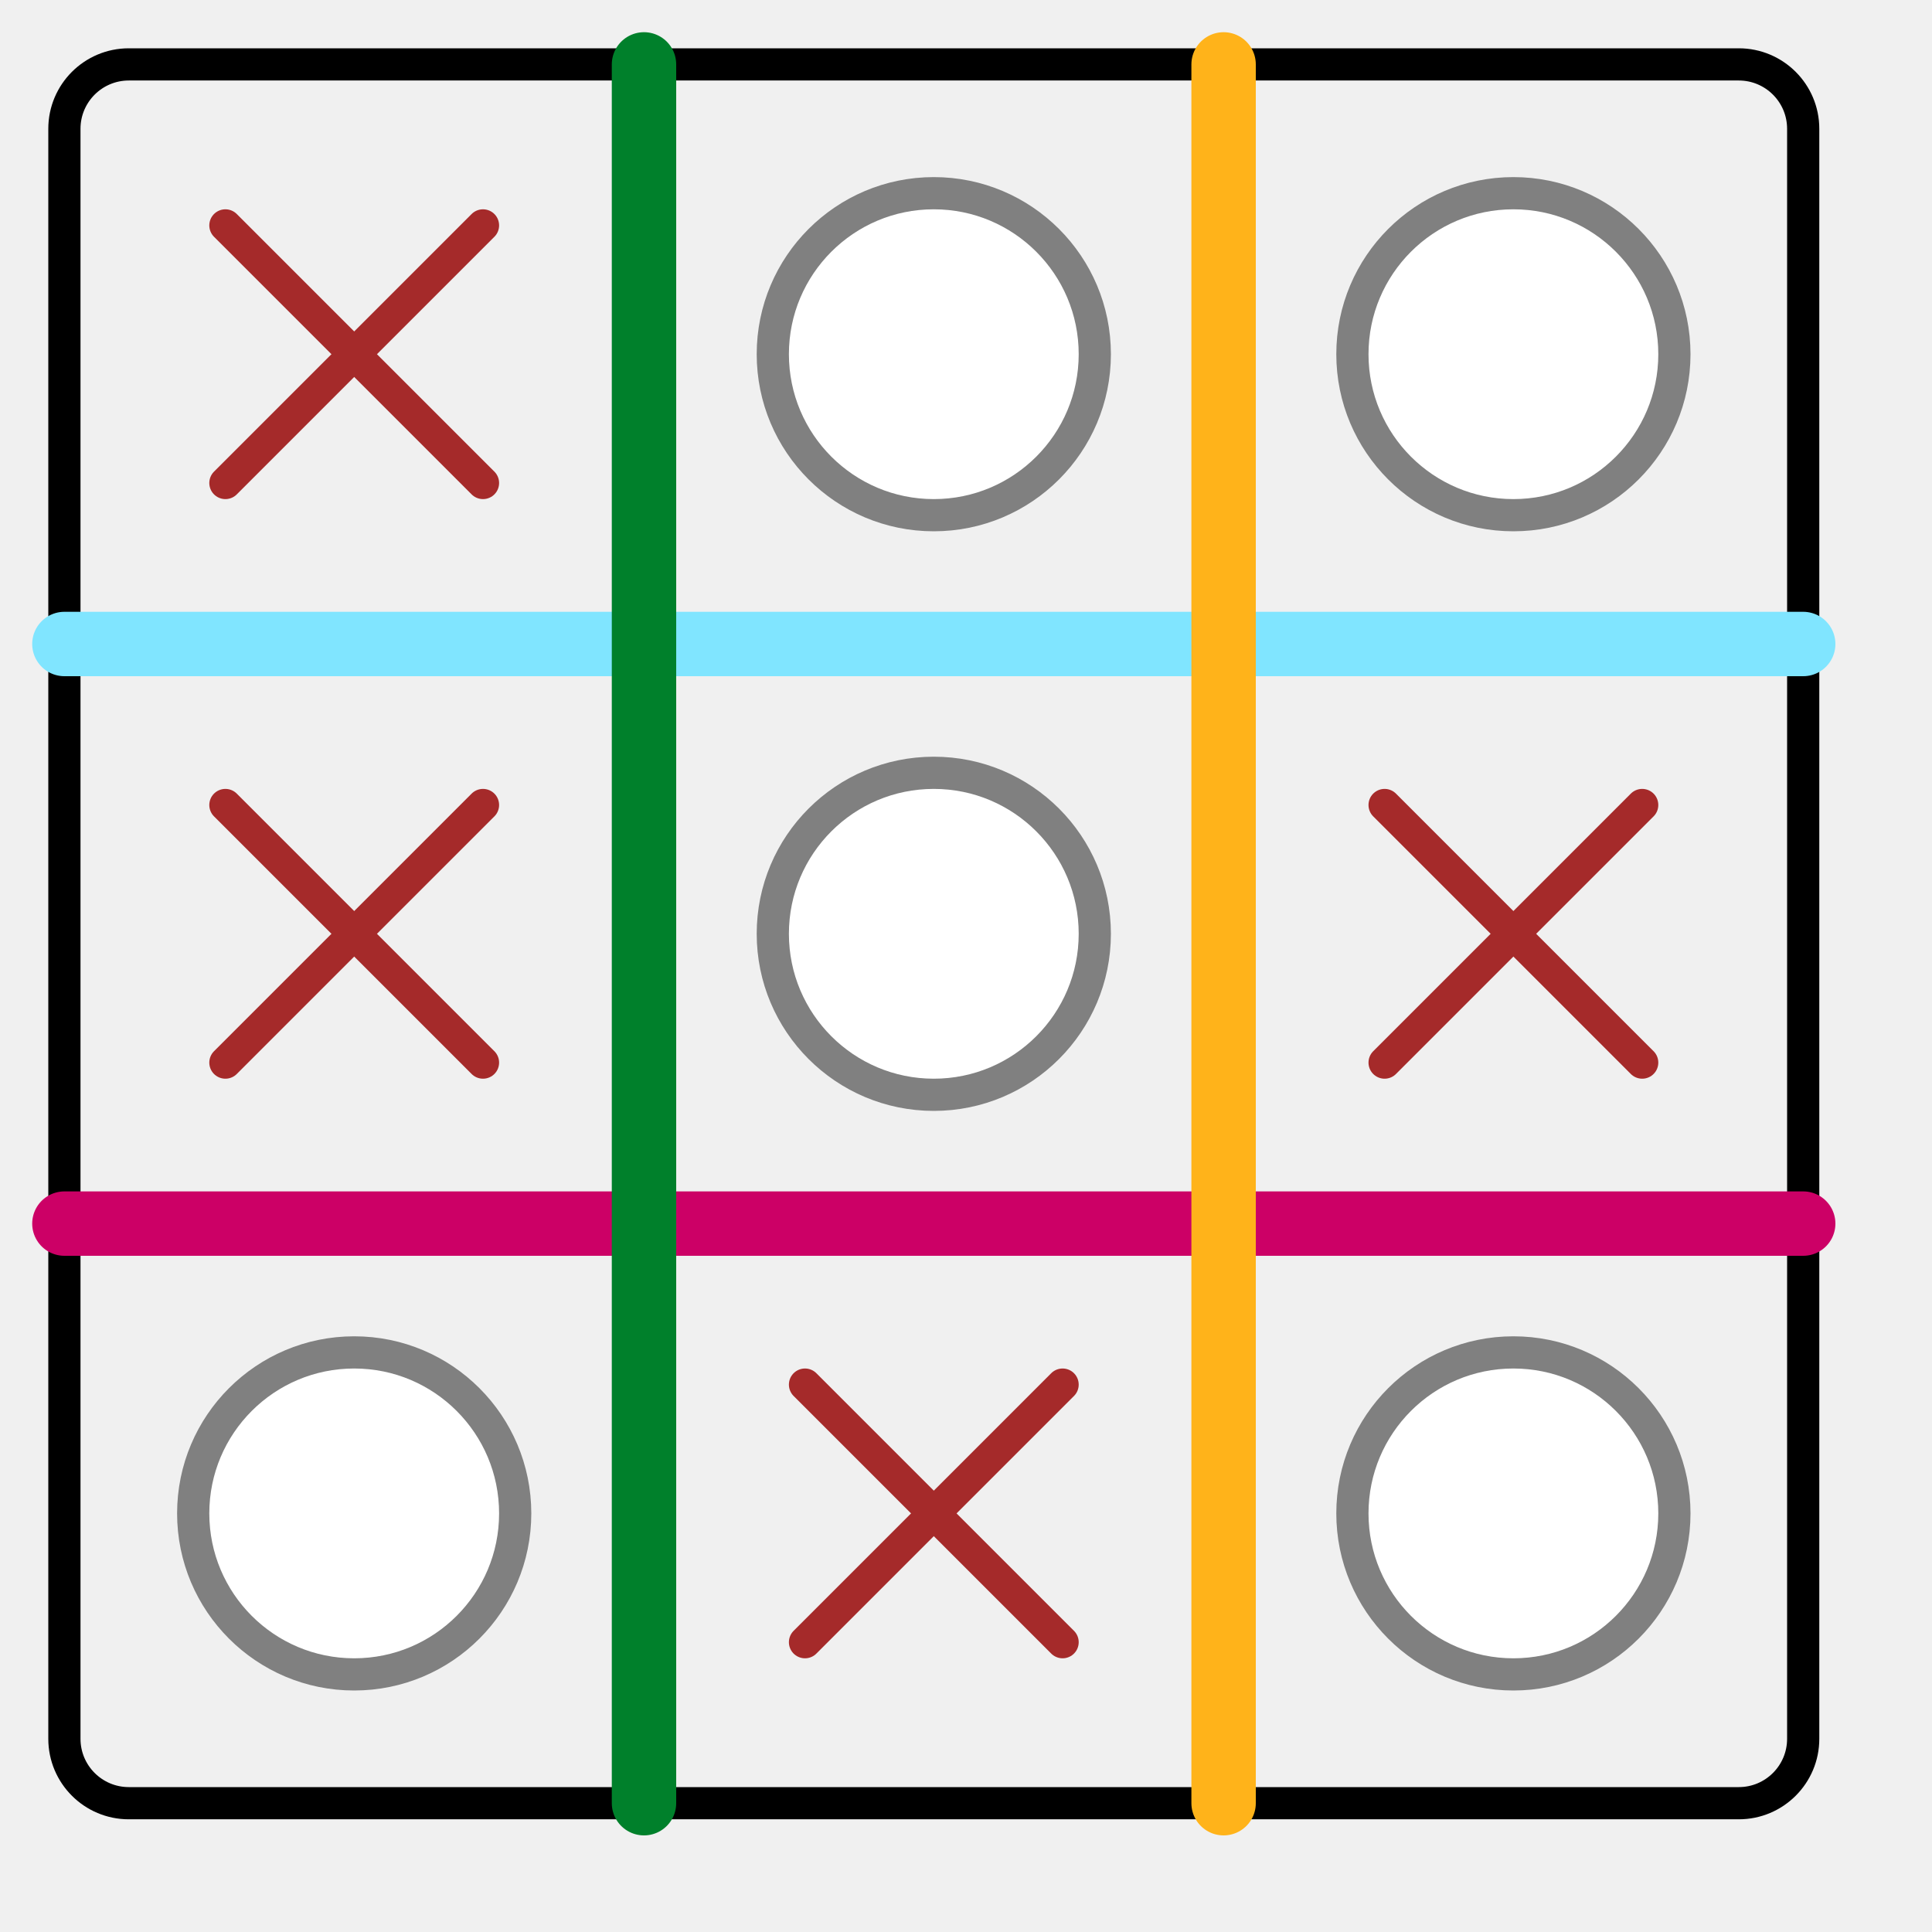
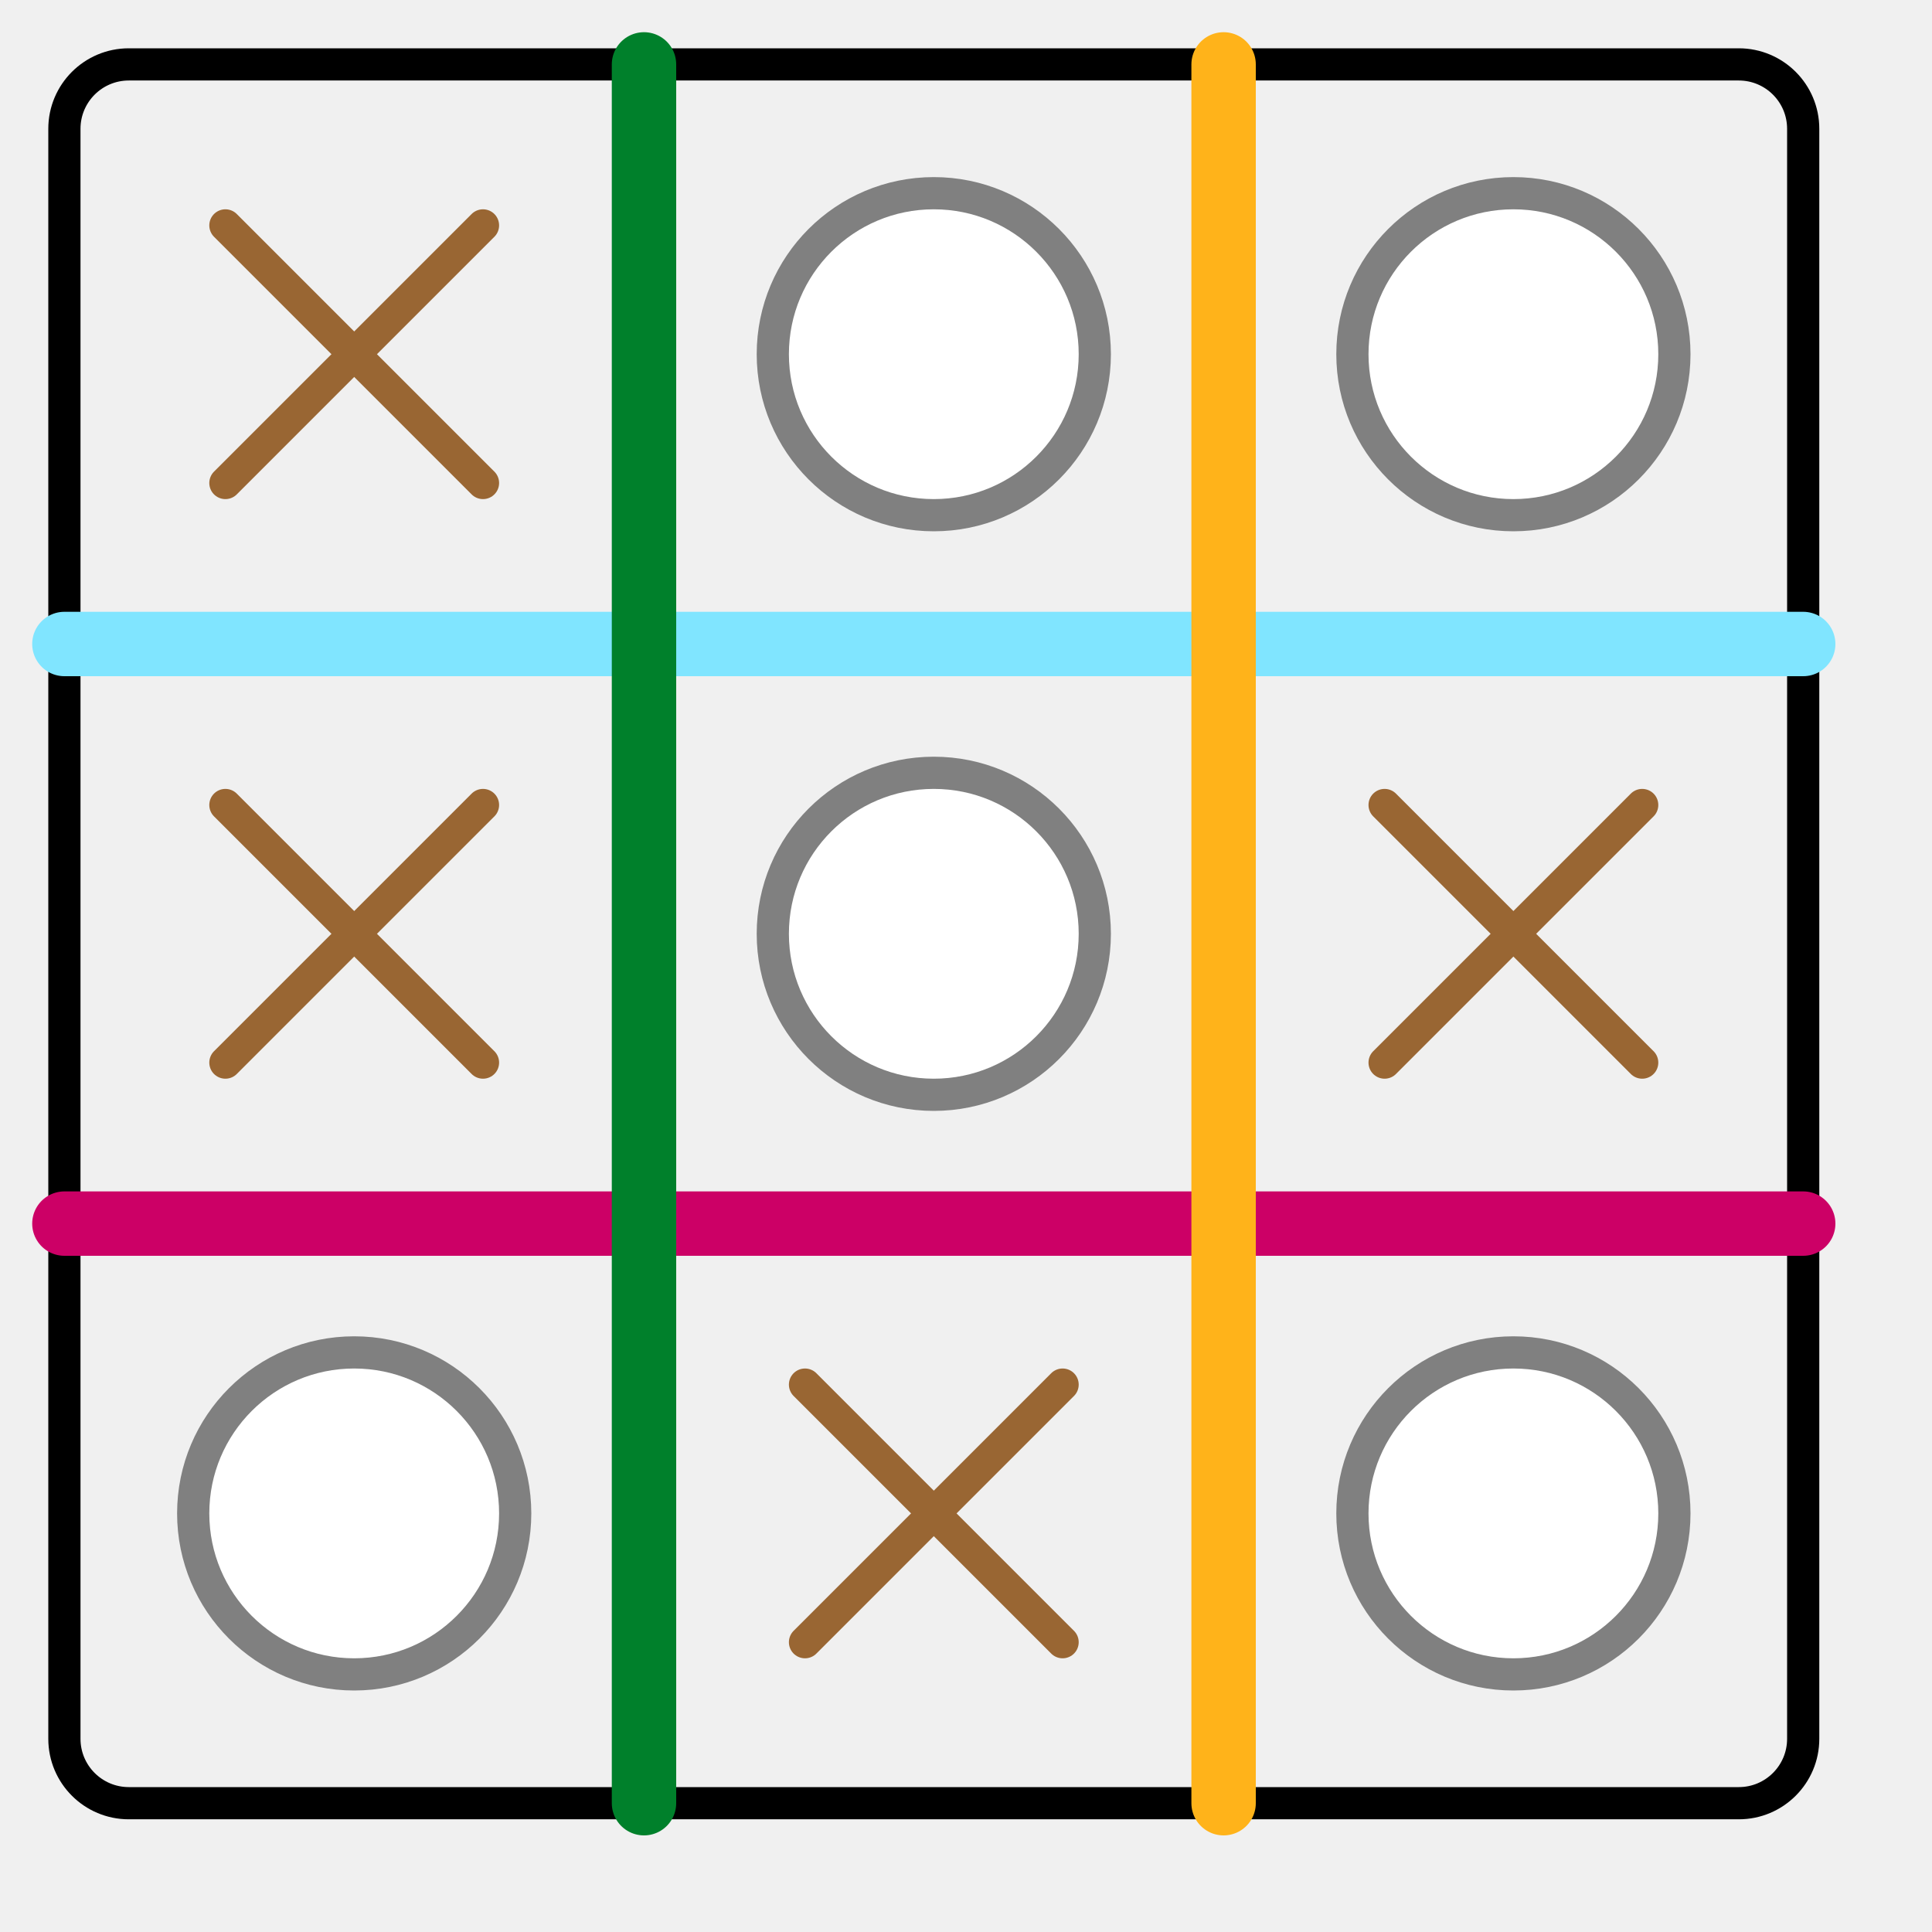
<svg xmlns="http://www.w3.org/2000/svg" width="300" height="300">
  <rect x="10" y="10" rx="10" ry="10" width="270" height="270" stroke="black" fill="transparent" stroke-width="5" />
  <line stroke-linecap="round" x1="10" x2="280" y1="100" y2="100" stroke="#80e5ff" fill="transparent" stroke-width="10" />
  <line stroke-linecap="round" x1="10" x2="280" y1="190" y2="190" stroke="#cc0066" fill="transparent" stroke-width="10" />
  <line stroke-linecap="round" x1="100" x2="100" y1="10" y2="280" stroke="#00802b" fill="transparent" stroke-width="10" />
  <line stroke-linecap="round" x1="190" x2="190" y1="10" y2="280" stroke="#ffb31a" fill="transparent" stroke-width="10" />
-   <line stroke-linecap="round" x1="35" x2="75" y1="35" y2="75" stroke="brown" fill="transparent" stroke-width="5" />
-   <line stroke-linecap="round" x1="35" x2="75" y1="75" y2="35" stroke="brown" fill="transparent" stroke-width="5" />
-   <line stroke-linecap="round" x1="35" x2="75" y1="125" y2="165" stroke="brown" fill="transparent" stroke-width="5" />
-   <line stroke-linecap="round" x1="35" x2="75" y1="165" y2="125" stroke="brown" fill="transparent" stroke-width="5" />
-   <line stroke-linecap="round" x1="125" x2="165" y1="215" y2="255" stroke="brown" fill="transparent" stroke-width="5" />
-   <line stroke-linecap="round" x1="125" x2="165" y1="255" y2="215" stroke="brown" fill="transparent" stroke-width="5" />
-   <line stroke-linecap="round" x1="215" x2="255" y1="125" y2="165" stroke="brown" fill="transparent" stroke-width="5" />
-   <line stroke-linecap="round" x1="215" x2="255" y1="165" y2="125" stroke="brown" fill="transparent" stroke-width="5" />
+   <line stroke-linecap="round" x1="35" x2="75" y1="35" y2="75" stroke="#996633" fill="transparent" stroke-width="5" />
+   <line stroke-linecap="round" x1="35" x2="75" y1="75" y2="35" stroke="#996633" fill="transparent" stroke-width="5" />
+   <line stroke-linecap="round" x1="35" x2="75" y1="125" y2="165" stroke="#996633" fill="transparent" stroke-width="5" />
+   <line stroke-linecap="round" x1="35" x2="75" y1="165" y2="125" stroke="#996633" fill="transparent" stroke-width="5" />
+   <line stroke-linecap="round" x1="125" x2="165" y1="215" y2="255" stroke="#996633" fill="transparent" stroke-width="5" />
+   <line stroke-linecap="round" x1="125" x2="165" y1="255" y2="215" stroke="#996633" fill="transparent" stroke-width="5" />
+   <line stroke-linecap="round" x1="215" x2="255" y1="125" y2="165" stroke="#996633" fill="transparent" stroke-width="5" />
+   <line stroke-linecap="round" x1="215" x2="255" y1="165" y2="125" stroke="#996633" fill="transparent" stroke-width="5" />
  <circle cx="145" cy="145" r="25" fill="white" stroke="grey" stroke-width="5" />
  <circle cx="55" cy="235" r="25" fill="white" stroke="grey" stroke-width="5" />
  <circle cx="235" cy="235" r="25" fill="white" stroke="grey" stroke-width="5" />
  <circle cx="145" cy="55" r="25" fill="white" stroke="grey" stroke-width="5" />
  <circle cx="235" cy="55" r="25" fill="white" stroke="grey" stroke-width="5" />
</svg>
